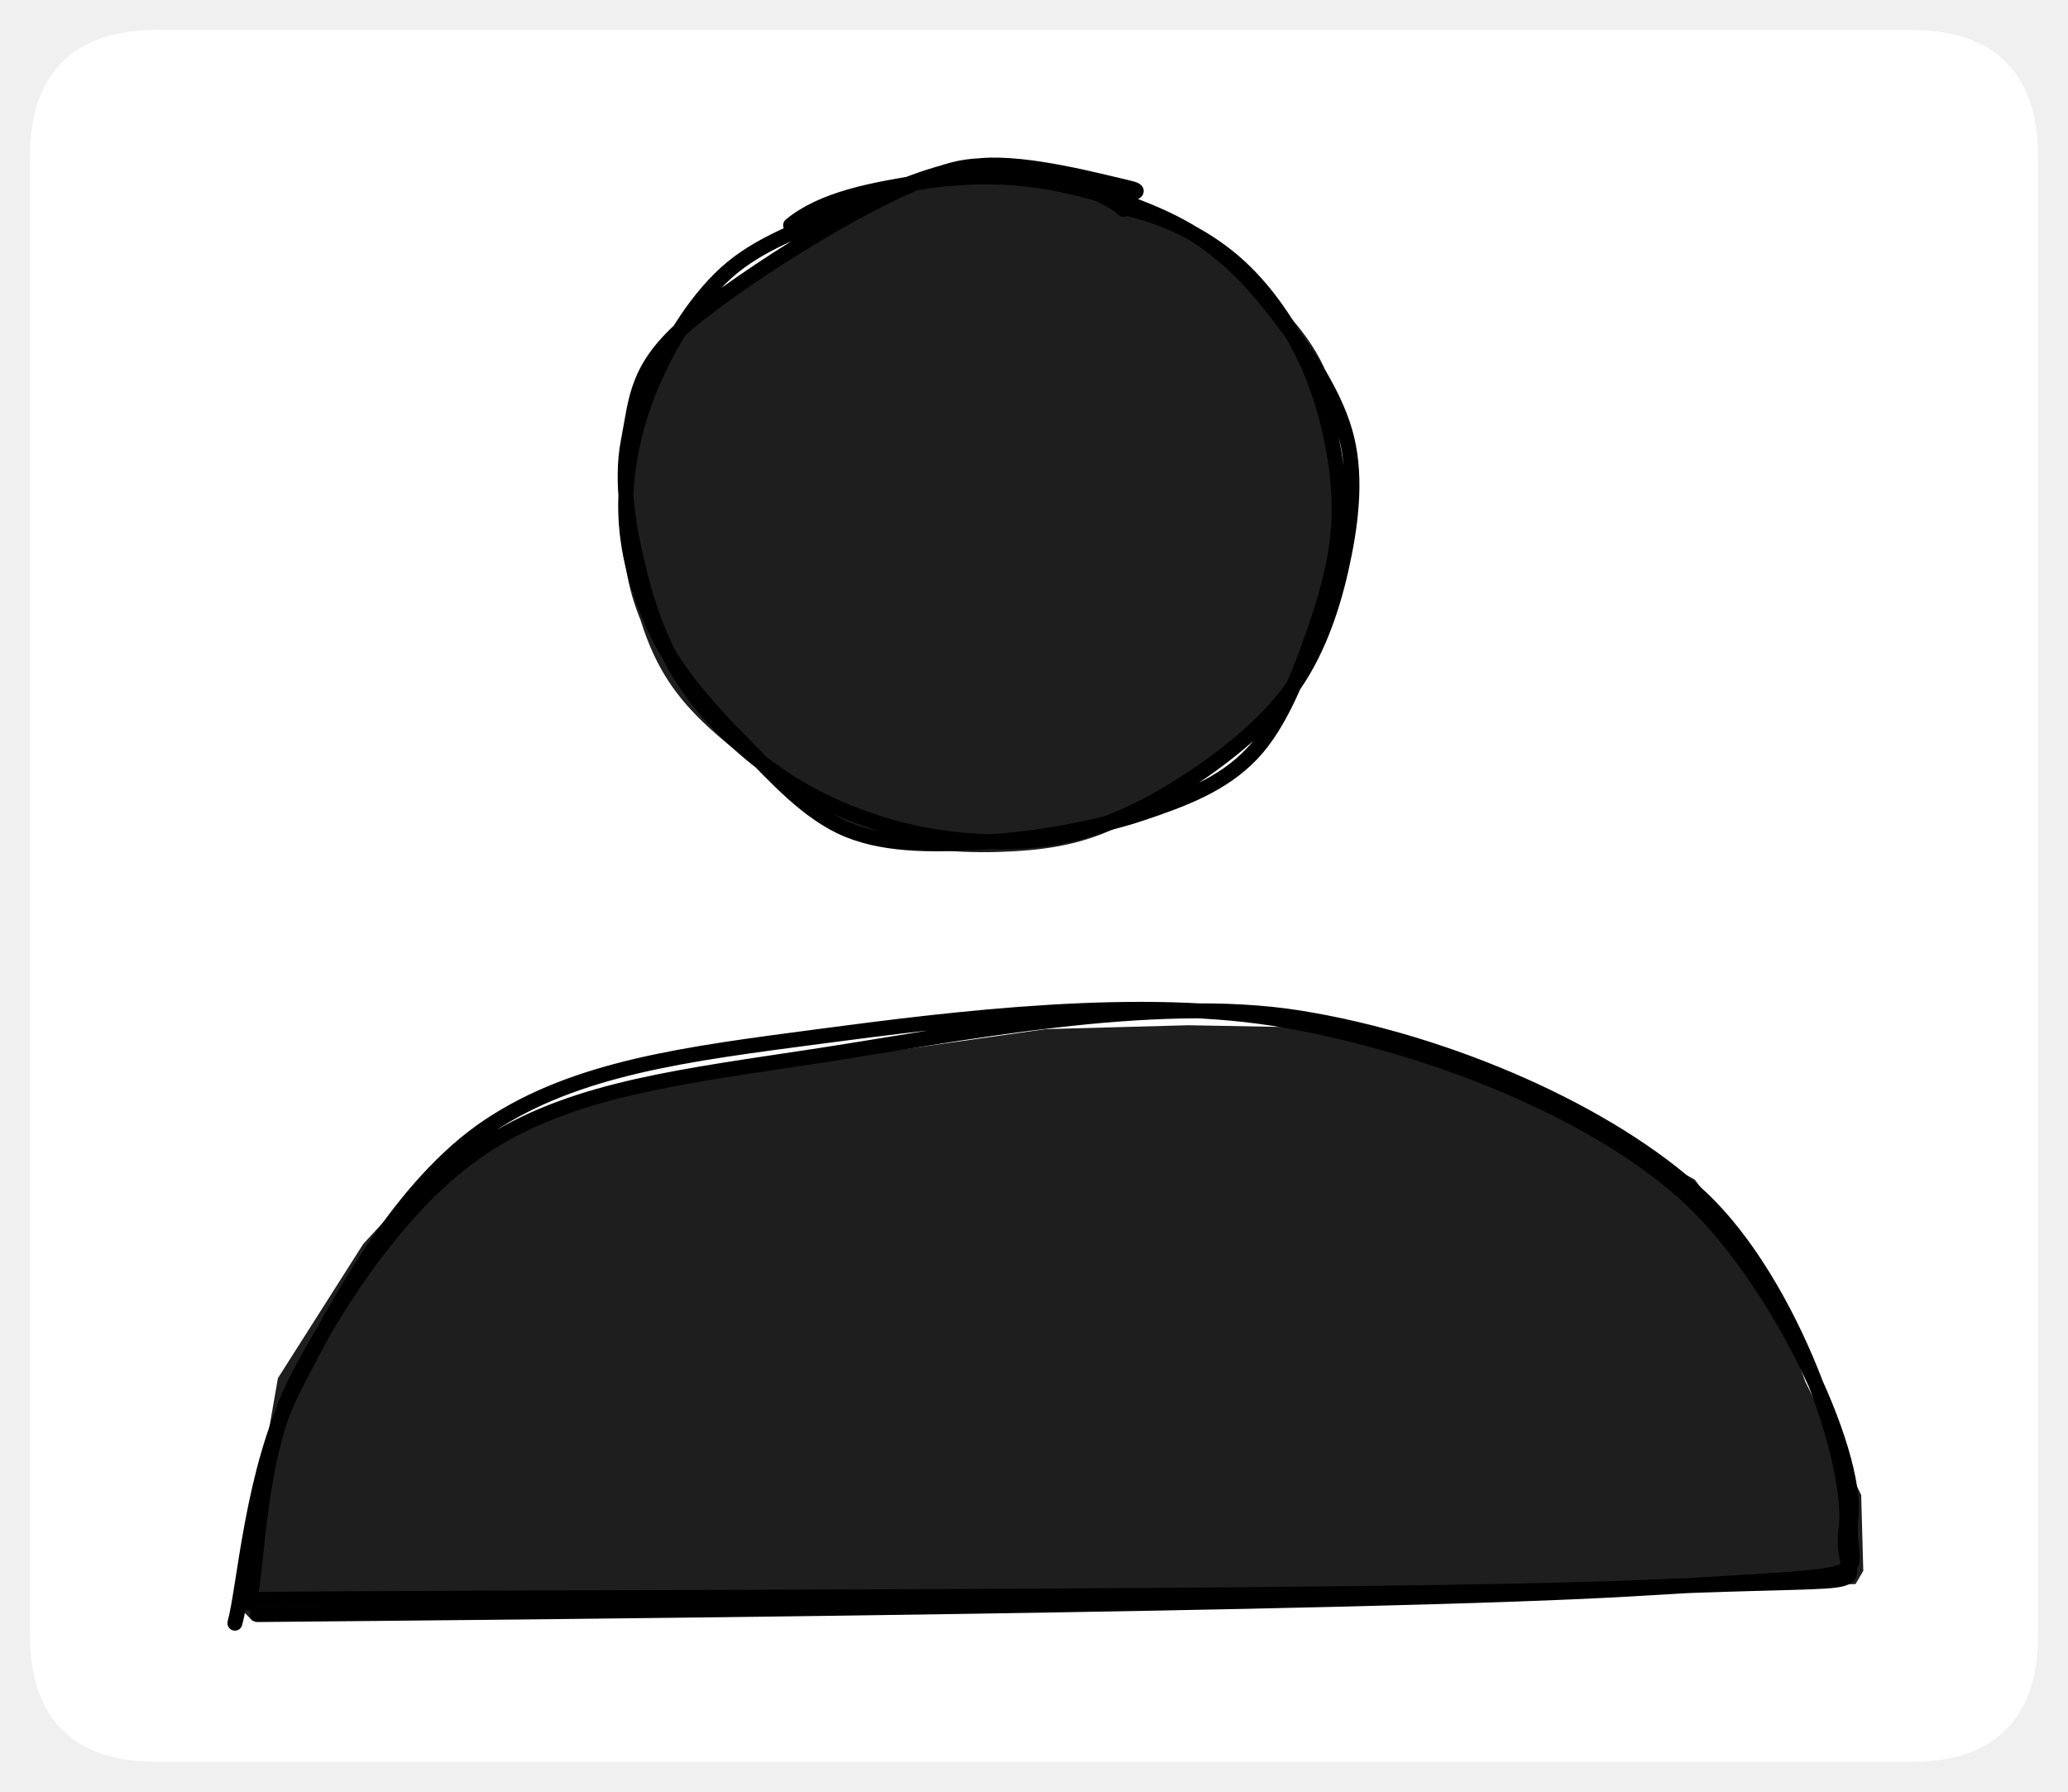
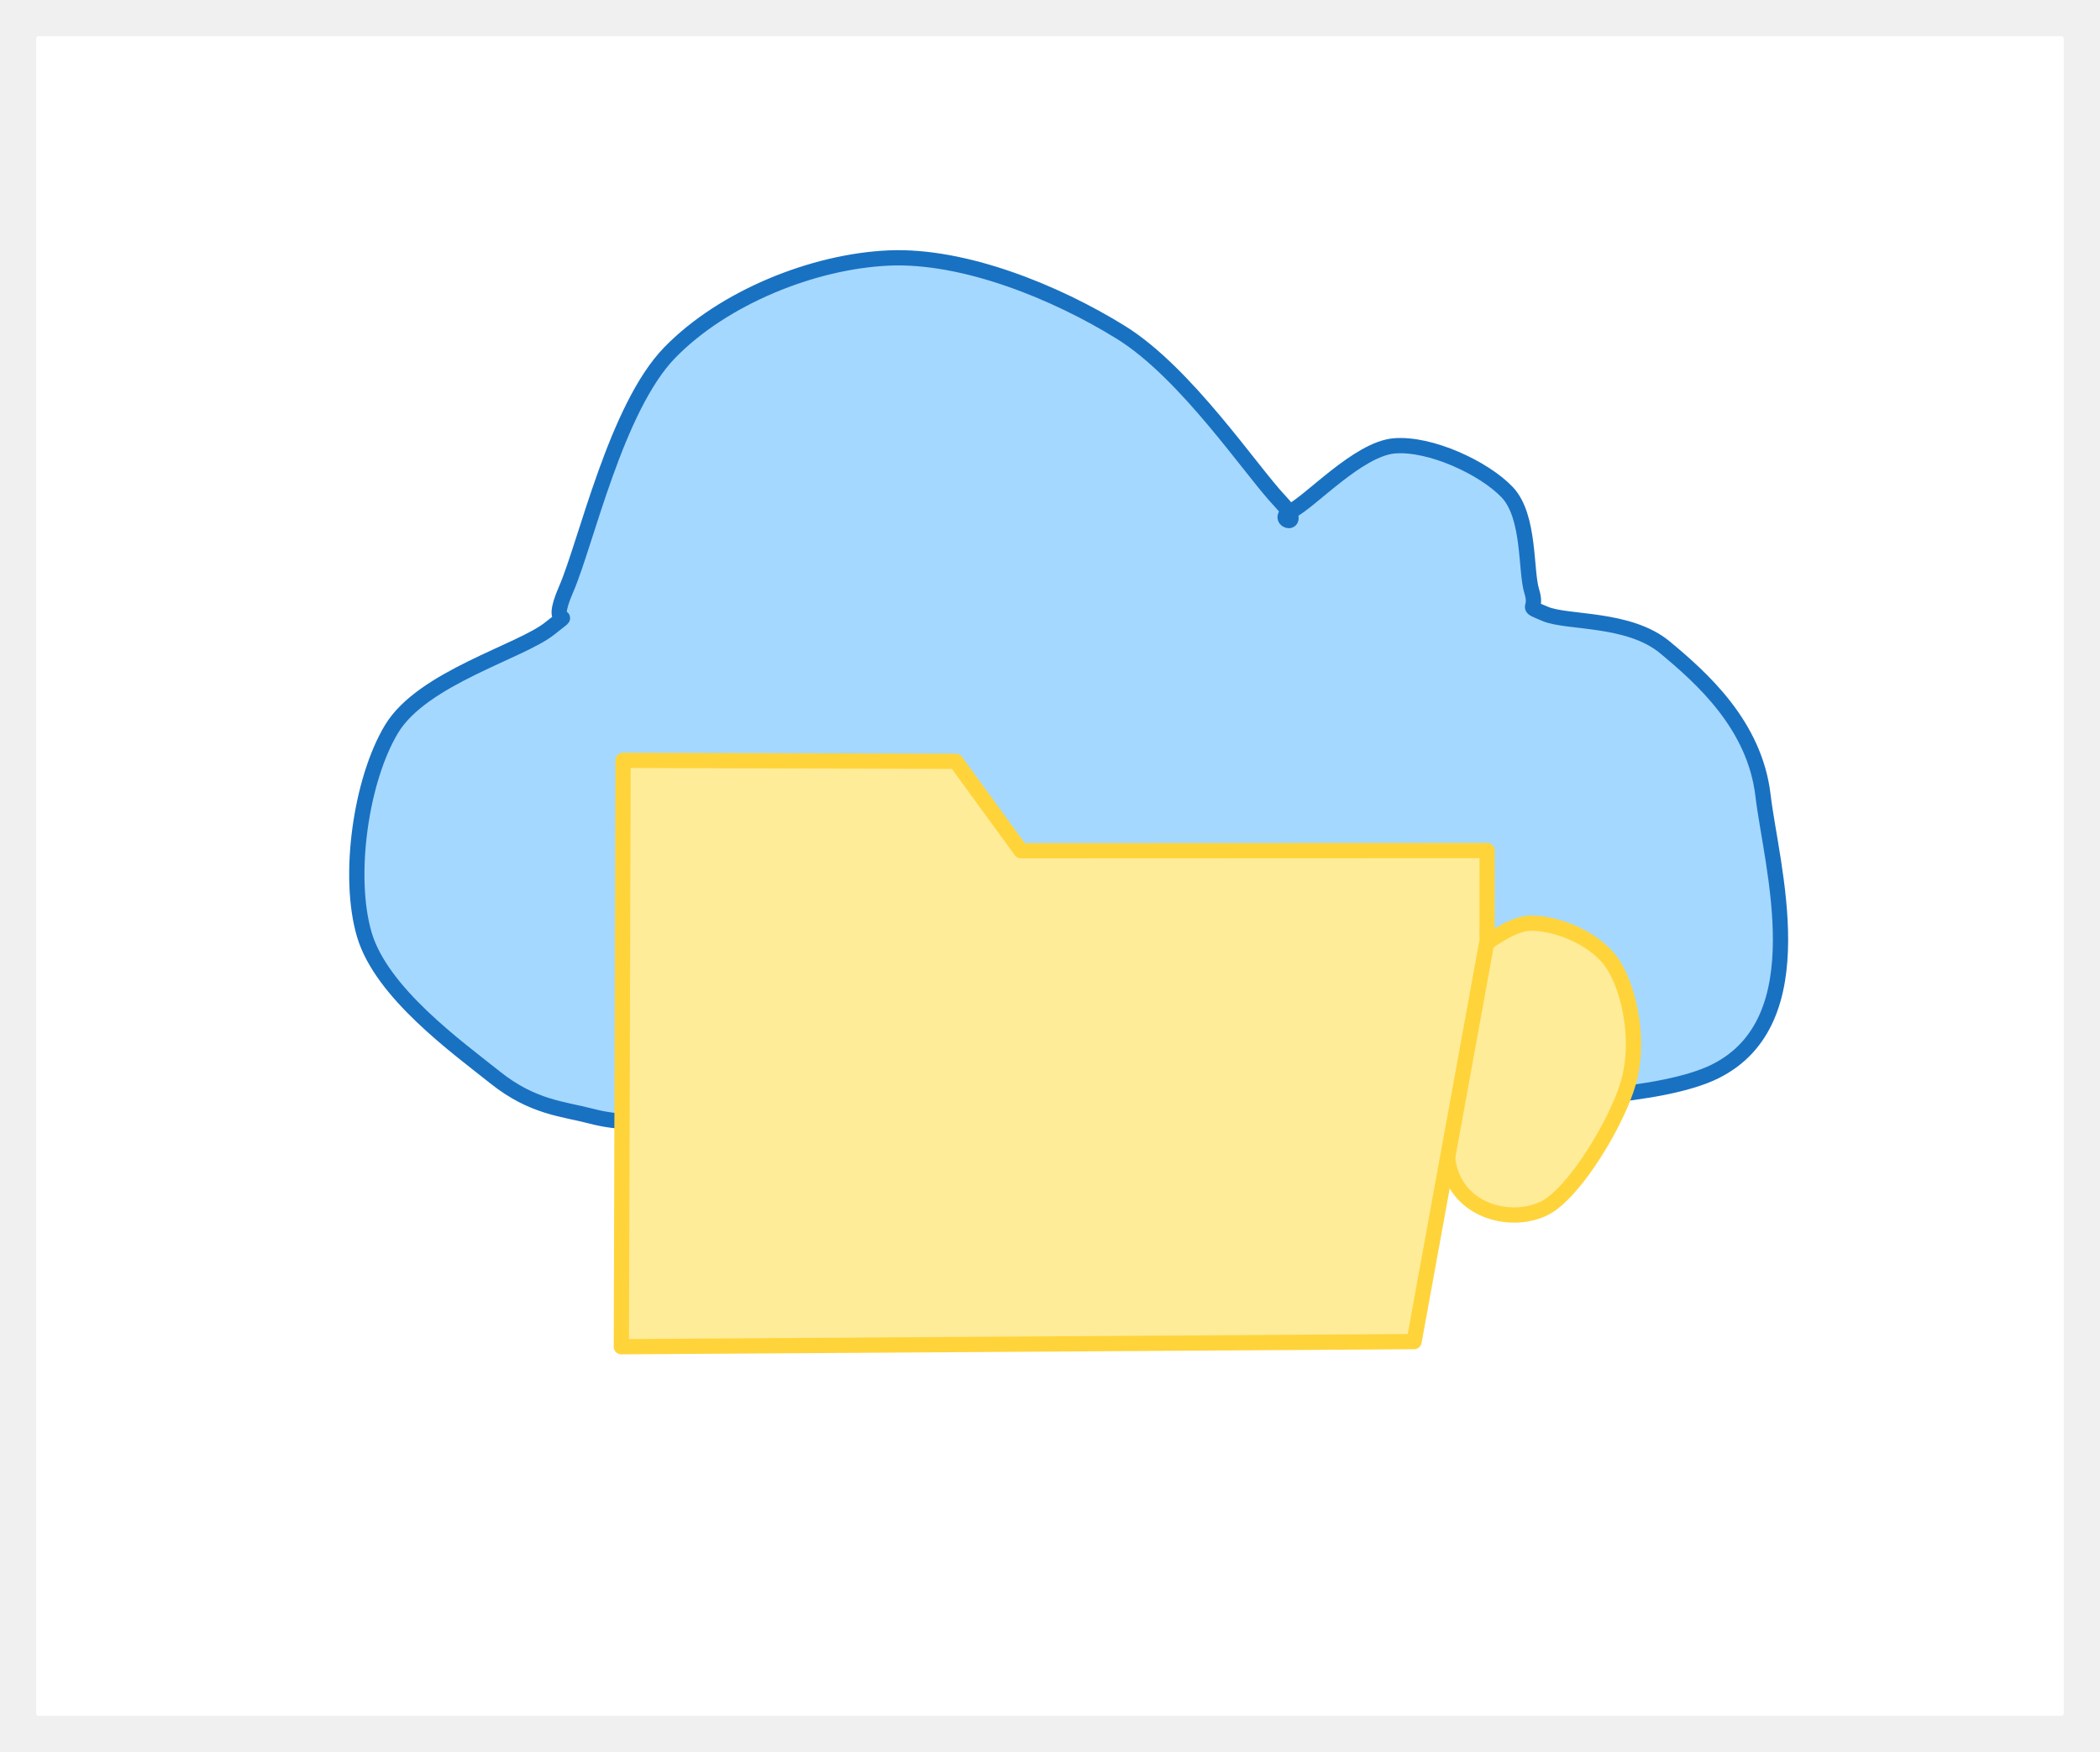
- <svg xmlns="http://www.w3.org/2000/svg" version="1.1" viewBox="0 0 552.539 478.667" width="552.539" height="478.667">
+ <svg xmlns="http://www.w3.org/2000/svg" version="1.1" viewBox="0 0 550.301 459.166" width="550.301" height="459.166">
  <defs>
    <style class="style-fonts">
      @font-face {
        font-family: "Virgil";
        src: url("https://excalidraw.com/Virgil.woff2");
      }
      @font-face {
        font-family: "Cascadia";
        src: url("https://excalidraw.com/Cascadia.woff2");
      }
    </style>
  </defs>
-   <g stroke-linecap="round" transform="translate(10 10) rotate(0 266.2693 229.3334)">
-     <path d="M32 0 L500.54 0 L508.04 0.5 L514.54 2 L520.04 4.5 L524.54 8 L528.04 12.5 L530.54 18 L532.04 24.5 L532.54 32 L532.54 426.67 L532.04 434.17 L530.54 440.67 L528.04 446.17 L524.54 450.67 L520.04 454.17 L514.54 456.67 L508.04 458.17 L500.54 458.67 L32 458.67 L24.5 458.17 L18 456.67 L12.5 454.17 L8 450.67 L4.5 446.17 L2 440.67 L0.5 434.17 L0 426.67 L0 32 L0.5 24.5 L2 18 L4.5 12.5 L8 8 L12.5 4.5 L18 2 L24.5 0.5 L32 0" stroke="none" stroke-width="0" fill="#ffffff" />
-     <path d="M32 0 M32 0 C195.17 0, 358.35 0, 500.54 0 M32 0 C197.6 0, 363.21 0, 500.54 0 M500.54 0 C521.87 0, 532.54 10.67, 532.54 32 M500.54 0 C521.87 0, 532.54 10.67, 532.54 32 M532.54 32 C532.54 168.68, 532.54 305.36, 532.54 426.67 M532.54 32 C532.54 133.9, 532.54 235.8, 532.54 426.67 M532.54 426.67 C532.54 448, 521.87 458.67, 500.54 458.67 M532.54 426.67 C532.54 448, 521.87 458.67, 500.54 458.67 M500.54 458.67 C364.81 458.67, 229.07 458.67, 32 458.67 M500.54 458.67 C361.18 458.67, 221.83 458.67, 32 458.67 M32 458.67 C10.67 458.67, 0 448, 0 426.67 M32 458.67 C10.67 458.67, 0 448, 0 426.67 M0 426.67 C0 328.69, 0 230.71, 0 32 M0 426.67 C0 329.25, 0 231.83, 0 32 M0 32 C0 10.67, 10.67 0, 32 0 M0 32 C0 10.67, 10.67 0, 32 0" stroke="#ffffff" stroke-width="4" fill="none" />
-   </g>
-   <g stroke-linecap="round" transform="translate(167.3341 46.39226) rotate(0 96.27321 89.90799)">
-     <path d="M44.11 13.1 C53.11 5.9, 67.96 1.82, 79.97 0.15 C91.98 -1.52, 104.27 0.52, 116.18 3.07 C128.09 5.63, 141.47 8.78, 151.44 15.5 C161.42 22.22, 169.74 33.67, 176.03 43.37 C182.32 53.07, 186.82 62.66, 189.19 73.71 C191.55 84.76, 192.52 98.68, 190.25 109.68 C187.98 120.68, 182.44 130.53, 175.56 139.73 C168.68 148.93, 159.22 158.18, 148.99 164.88 C138.76 171.57, 126.26 177.99, 114.16 179.88 C102.06 181.78, 88.35 179.07, 76.39 176.25 C64.43 173.43, 52.79 169.52, 42.4 162.96 C32.02 156.4, 21.12 146.23, 14.08 136.89 C7.04 127.54, 2.14 117.76, 0.18 106.9 C-1.79 96.05, -0.86 82.95, 2.31 71.75 C5.48 60.56, 8.98 50.73, 19.18 39.72 C29.39 28.71, 52.93 11.85, 63.53 5.71 C74.13 -0.43, 82.46 1.72, 82.78 2.9 M129.44 6.73 C141 8.65, 151.58 15.73, 161.06 23.21 C170.55 30.68, 181.51 40.9, 186.33 51.57 C191.15 62.23, 189.8 75.3, 189.98 87.21 C190.15 99.11, 191.47 112.88, 187.4 123.01 C183.33 133.15, 174.39 139.68, 165.57 148.01 C156.76 156.33, 144.86 167.47, 134.53 172.97 C124.2 178.48, 114.96 180.37, 103.6 181.02 C92.23 181.68, 78.55 181.23, 66.34 176.9 C54.14 172.56, 40.08 162.8, 30.38 155.02 C20.69 147.25, 13.42 140.54, 8.19 130.23 C2.95 119.93, -0.31 105.13, -1.03 93.18 C-1.75 81.23, -0.69 68.72, 3.87 58.53 C8.42 48.34, 17.31 40.03, 26.33 32.04 C35.34 24.04, 47.08 16.35, 57.95 10.54 C68.83 4.73, 79.3 -2.35, 91.58 -2.84 C103.86 -3.33, 125.76 5.56, 131.63 7.61 C137.5 9.66, 128.24 8.19, 126.8 9.48" stroke="none" stroke-width="0" fill="#1e1e1e" />
-     <path d="M43.9 13.8 C52.53 6.64, 66.21 4.32, 77.74 2.41 C89.28 0.5, 101.05 0.21, 113.11 2.34 C125.18 4.48, 139.85 9.18, 150.13 15.22 C160.42 21.27, 167.77 29.35, 174.83 38.61 C181.89 47.87, 189.83 59.6, 192.52 70.78 C195.21 81.96, 193.51 94.45, 190.98 105.68 C188.44 116.91, 184.38 128.57, 177.32 138.15 C170.26 147.74, 158.83 156.7, 148.62 163.18 C138.41 169.67, 127.67 174.86, 116.06 177.07 C104.45 179.29, 90.89 178.8, 78.96 176.48 C67.04 174.15, 54.76 169.49, 44.49 163.13 C34.23 156.77, 24.18 147.67, 17.37 138.3 C10.56 128.94, 6.43 118.07, 3.63 106.93 C0.82 95.79, -1.66 82.69, 0.55 71.46 C2.76 60.23, 2.43 51.65, 16.91 39.56 C31.39 27.47, 68.1 3.91, 87.42 -1.09 C106.74 -6.09, 132.53 7.97, 132.84 9.56 M132.18 8.97 C142.97 11.04, 153.75 16.22, 162.12 23.32 C170.49 30.43, 177.69 40.82, 182.41 51.62 C187.14 62.42, 190.23 76.36, 190.47 88.13 C190.71 99.89, 187.75 111.07, 183.87 122.21 C179.98 133.35, 174.9 146.86, 167.16 154.99 C159.42 163.11, 149.21 167.03, 137.41 170.96 C125.62 174.88, 109.37 177.8, 96.37 178.54 C83.36 179.28, 70.23 179.74, 59.38 175.37 C48.53 171.01, 39.65 160.86, 31.26 152.35 C22.87 143.84, 14.26 134.46, 9.04 124.3 C3.81 114.14, 0.34 102.56, -0.11 91.41 C-0.56 80.26, 1.87 68.21, 6.32 57.4 C10.78 46.59, 17.89 34.49, 26.61 26.56 C35.32 18.62, 47.23 14.59, 58.61 9.81 C69.99 5.02, 82.48 -1.11, 94.9 -2.16 C107.32 -3.2, 126.76 2.11, 133.14 3.53 C139.53 4.95, 134.27 4.92, 133.23 6.36" stroke="#000" stroke-width="4" fill="none" />
+   <g stroke-linecap="round" transform="translate(10 10) rotate(0 265.1503 219.583)">
+     <path d="M0 0 L530.3 0 L530.3 439.17 L0 439.17" stroke="none" stroke-width="0" fill="#ffffff" />
+     <path d="M0 0 C108.42 0, 216.83 0, 530.3 0 M0 0 C191.81 0, 383.63 0, 530.3 0 M530.3 0 C530.3 91.45, 530.3 182.9, 530.3 439.17 M530.3 0 C530.3 171.44, 530.3 342.87, 530.3 439.17 M530.3 439.17 C384.71 439.17, 239.11 439.17, 0 439.17 M530.3 439.17 C325.74 439.17, 121.18 439.17, 0 439.17 M0 439.17 C0 264.54, 0 89.91, 0 0 M0 439.17 C0 325.21, 0 211.25, 0 0" stroke="#ffffff" stroke-width="1" fill="none" />
  </g>
  <g stroke-linecap="round">
-     <g transform="translate(67.08279 429.8937) rotate(0 211.7411 -78.26697)" fill-rule="evenodd">
-       <path d="M-3.14 -0.52 L4.28 -45.17 L7.18 -61.74 L29.98 -97.6 L43.24 -111.93 L64.1 -127.61 L81.15 -132.96 L104.67 -139.69 L212.3 -154.97 L250.38 -156.01 L281.68 -155.44 L310.65 -148.75 L341.28 -137.22 L366.76 -125.01 L385.74 -114.77 L405.9 -87.59 L415.24 -60.86 L430.2 -30.54 L430.76 -10.24 L428.69 -6.72 L0.37 3.09" stroke="none" stroke-width="0" fill="#1e1e1e" fill-rule="evenodd" />
-       <path d="M-0.56 -1.59 C1.92 -11.48, 1.53 -41.04, 12.32 -61.58 C23.1 -82.13, 40.91 -110.47, 64.17 -124.86 C87.42 -139.24, 115.82 -142.39, 151.83 -147.9 C187.84 -153.41, 240.95 -164.25, 280.2 -157.94 C319.46 -151.62, 363.03 -132.77, 387.35 -109.98 C411.67 -87.19, 428.53 -38.54, 426.13 -21.19 C423.72 -3.84, 444.27 -8.97, 372.92 -5.87 C301.57 -2.76, 59.99 -3.41, -1.97 -2.56 M-4.32 3.72 C-1.71 -5.72, 0.28 -37.29, 11.58 -59.42 C22.88 -81.55, 40.12 -113.46, 63.5 -129.06 C86.89 -144.66, 116.36 -148.33, 151.91 -153.02 C187.46 -157.72, 238.39 -164.12, 276.8 -157.23 C315.22 -150.34, 357.29 -133.77, 382.4 -111.67 C407.51 -89.58, 429.39 -42.33, 427.46 -24.64 C425.53 -6.95, 441.77 -9.88, 370.81 -5.54 C299.84 -1.19, 62.86 0.87, 1.66 1.42" stroke="#000" stroke-width="4" fill="none" />
+     <g transform="translate(300.9331 288.16) rotate(0 -20.89083 -105.8315)" fill-rule="evenodd">
+       <path d="M0 0 L96.22 0.5 L117.42 -0.76 L135.39 -3.26 L148.47 -7.34 L156.8 -13.5 L162.06 -21.64 L164.82 -31.19 L165.65 -41.55 L163.79 -62.44 L161.06 -79.69 L157.48 -92.45 L150.99 -103.05 L143.13 -111.66 L135.42 -118.45 L127.32 -122.83 L104.01 -127.26 L101.23 -128.47 L97.34 -153.15 L94.04 -159.14 L88.2 -163.83 L80.51 -167.91 L72.17 -170.64 L64.4 -171.3 L56.89 -168.61 L37.36 -154.19 L35.83 -152.5 L36.79 -151.72 L37.3 -152.85 L36.47 -154.45 L17.27 -177.9 L5.52 -190.73 L-7.13 -201 L-21.08 -208.65 L-36.6 -215.08 L-52.62 -219.35 L-68.05 -220.54 L-83.35 -218.34 L-98.84 -213.25 L-113.28 -205.61 L-125.42 -195.76 L-130.41 -189.43 L-134.87 -181.66 L-142.32 -163.84 L-153.96 -130.08 L-154.39 -127.9 L-153.72 -125.93 L-165.42 -118.64 L-177.41 -113.03 L-189.49 -106.04 L-198.3 -97.15 L-203.47 -85.21 L-206.61 -70.85 L-207.38 -56.14 L-205.45 -43.17 L-199.59 -32.02 L-190.36 -21.75 L-180.12 -12.84 L-164.12 -1.14 L-157.64 1.53 L-145.87 4.4 L-135.65 5.83 L-105.95 6.53 L-64.5 8.82 L-49.98 8.81 L-20.68 5.7 L1.61 2.31" stroke="none" stroke-width="0" fill="#a5d8ff" fill-rule="evenodd" />
+       <path d="M0 0 C24.74 -1.22, 121.62 5.94, 148.47 -7.34 C175.31 -20.62, 163.24 -61.18, 161.06 -79.69 C158.89 -98.21, 144.93 -110.53, 135.42 -118.45 C125.91 -126.38, 109.84 -124.8, 104.01 -127.26 C98.18 -129.71, 102.12 -127.87, 100.46 -133.19 C98.79 -138.5, 100.05 -152.78, 94.04 -159.14 C88.03 -165.49, 73.85 -172.12, 64.4 -171.3 C54.95 -170.47, 42.35 -156.59, 37.36 -154.19 C32.36 -151.79, 41.83 -149.1, 34.42 -156.9 C27 -164.7, 9.95 -190.39, -7.13 -201 C-24.21 -211.61, -48.34 -221.42, -68.05 -220.54 C-87.76 -219.67, -111.33 -210.22, -125.42 -195.76 C-139.51 -181.29, -147.34 -145.79, -152.58 -133.73 C-157.83 -121.68, -149.25 -129.54, -156.87 -123.45 C-164.49 -117.35, -190.21 -110.52, -198.3 -97.15 C-206.4 -83.77, -209.97 -58.39, -205.45 -43.17 C-200.94 -27.95, -181.15 -13.73, -171.22 -5.8 C-161.29 2.13, -153.39 2.42, -145.87 4.4 C-138.35 6.37, -132.74 5.69, -126.09 6.04 C-119.43 6.4, -118.63 6.06, -105.95 6.53 C-93.26 6.99, -67.9 9.51, -49.98 8.81 C-32.05 8.11, -6.98 3.39, 1.61 2.31 M0 0 C24.74 -1.22, 121.62 5.94, 148.47 -7.34 C175.31 -20.62, 163.24 -61.18, 161.06 -79.69 C158.89 -98.21, 144.93 -110.53, 135.42 -118.45 C125.91 -126.38, 109.84 -124.8, 104.01 -127.26 C98.18 -129.71, 102.12 -127.87, 100.46 -133.19 C98.79 -138.5, 100.05 -152.78, 94.04 -159.14 C88.03 -165.49, 73.85 -172.12, 64.4 -171.3 C54.95 -170.47, 42.35 -156.59, 37.36 -154.19 C32.36 -151.79, 41.83 -149.1, 34.42 -156.9 C27 -164.7, 9.95 -190.39, -7.13 -201 C-24.21 -211.61, -48.34 -221.42, -68.05 -220.54 C-87.76 -219.67, -111.33 -210.22, -125.42 -195.76 C-139.51 -181.29, -147.34 -145.79, -152.58 -133.73 C-157.83 -121.68, -149.25 -129.54, -156.87 -123.45 C-164.49 -117.35, -190.21 -110.52, -198.3 -97.15 C-206.4 -83.77, -209.97 -58.39, -205.45 -43.17 C-200.94 -27.95, -181.15 -13.73, -171.22 -5.8 C-161.29 2.13, -153.39 2.42, -145.87 4.4 C-138.35 6.37, -132.74 5.69, -126.09 6.04 C-119.43 6.4, -118.63 6.06, -105.95 6.53 C-93.26 6.99, -67.9 9.51, -49.98 8.81 C-32.05 8.11, -6.98 3.39, 1.61 2.31" stroke="#1971c2" stroke-width="4" fill="none" />
+     </g>
+   </g>
+   <mask />
+   <g stroke-linecap="round">
+     <g transform="translate(381.3405 253.162) rotate(0 22.06158 27.02713)" fill-rule="evenodd">
+       <path d="M0 0 L14.37 -9.72 L19.94 -11.22 L25.65 -10.45 L31.78 -8.24 L37.4 -4.72 L41.59 -0.04 L44.4 6.18 L46.22 13.88 L46.67 22.26 L45.4 30.52 L41.8 39.56 L36.23 49.43 L29.78 58.07 L23.52 63.42 L16.97 65.21 L9.81 64.46 L3.36 60.98 L-1.04 54.57 L-2.56 42.86 L0 0" stroke="none" stroke-width="0" fill="#ffec99" fill-rule="evenodd" />
+       <path d="M0 0 C3.32 -1.87, 13.01 -11.21, 19.94 -11.22 C26.88 -11.22, 37.35 -7, 41.59 -0.04 C45.84 6.92, 48.41 19.94, 45.4 30.52 C42.38 41.1, 31.26 59.41, 23.52 63.42 C15.78 67.42, 2.88 65.14, -1.04 54.57 C-4.96 44, -0.17 9.1, 0 0 M0 0 C3.32 -1.87, 13.01 -11.21, 19.94 -11.22 C26.88 -11.22, 37.35 -7, 41.59 -0.04 C45.84 6.92, 48.41 19.94, 45.4 30.52 C42.38 41.1, 31.26 59.41, 23.52 63.42 C15.78 67.42, 2.88 65.14, -1.04 54.57 C-4.96 44, -0.17 9.1, 0 0" stroke="#ffd43b" stroke-width="4" fill="none" />
+     </g>
+   </g>
+   <mask />
+   <g stroke-linecap="round">
+     <g transform="translate(389.6848 246.5631) rotate(0 -113.4284 29.54999)" fill-rule="evenodd">
+       <path d="M0 0 L0.01 -23.65 L-122.15 -23.6 L-139.22 -47.03 L-226.41 -47.29 L-226.86 106.39 L-19.13 105.05 L0 0" stroke="none" stroke-width="0" fill="#ffec99" fill-rule="evenodd" />
+       <path d="M0 0 C0 -5.01, 0 -10.02, 0.01 -23.65 M0 0 C0 -7.53, 0 -15.06, 0.01 -23.65 M0.01 -23.65 C-31.36 -23.64, -62.72 -23.62, -122.15 -23.6 M0.01 -23.65 C-42.23 -23.63, -84.46 -23.62, -122.15 -23.6 M-122.15 -23.6 C-128.11 -31.78, -134.07 -39.96, -139.22 -47.03 M-122.15 -23.6 C-127.02 -30.29, -131.9 -36.97, -139.22 -47.03 M-139.22 -47.03 C-161.14 -47.09, -183.05 -47.16, -226.41 -47.29 M-139.22 -47.03 C-171.36 -47.13, -203.5 -47.22, -226.41 -47.29 M-226.41 -47.29 C-226.54 -4.21, -226.67 38.86, -226.86 106.39 M-226.41 -47.29 C-226.58 10.52, -226.75 68.34, -226.86 106.39 M-226.86 106.39 C-159.66 105.96, -92.45 105.52, -19.13 105.05 M-226.86 106.39 C-149.29 105.89, -71.71 105.39, -19.13 105.05 M-19.13 105.05 C-12.35 67.82, -5.57 30.58, 0 0 M-19.13 105.05 C-12.54 68.89, -5.96 32.72, 0 0 M0 0 C0 0, 0 0, 0 0 M0 0 C0 0, 0 0, 0 0" stroke="#ffd43b" stroke-width="4" fill="none" />
    </g>
  </g>
  <mask />
</svg>
